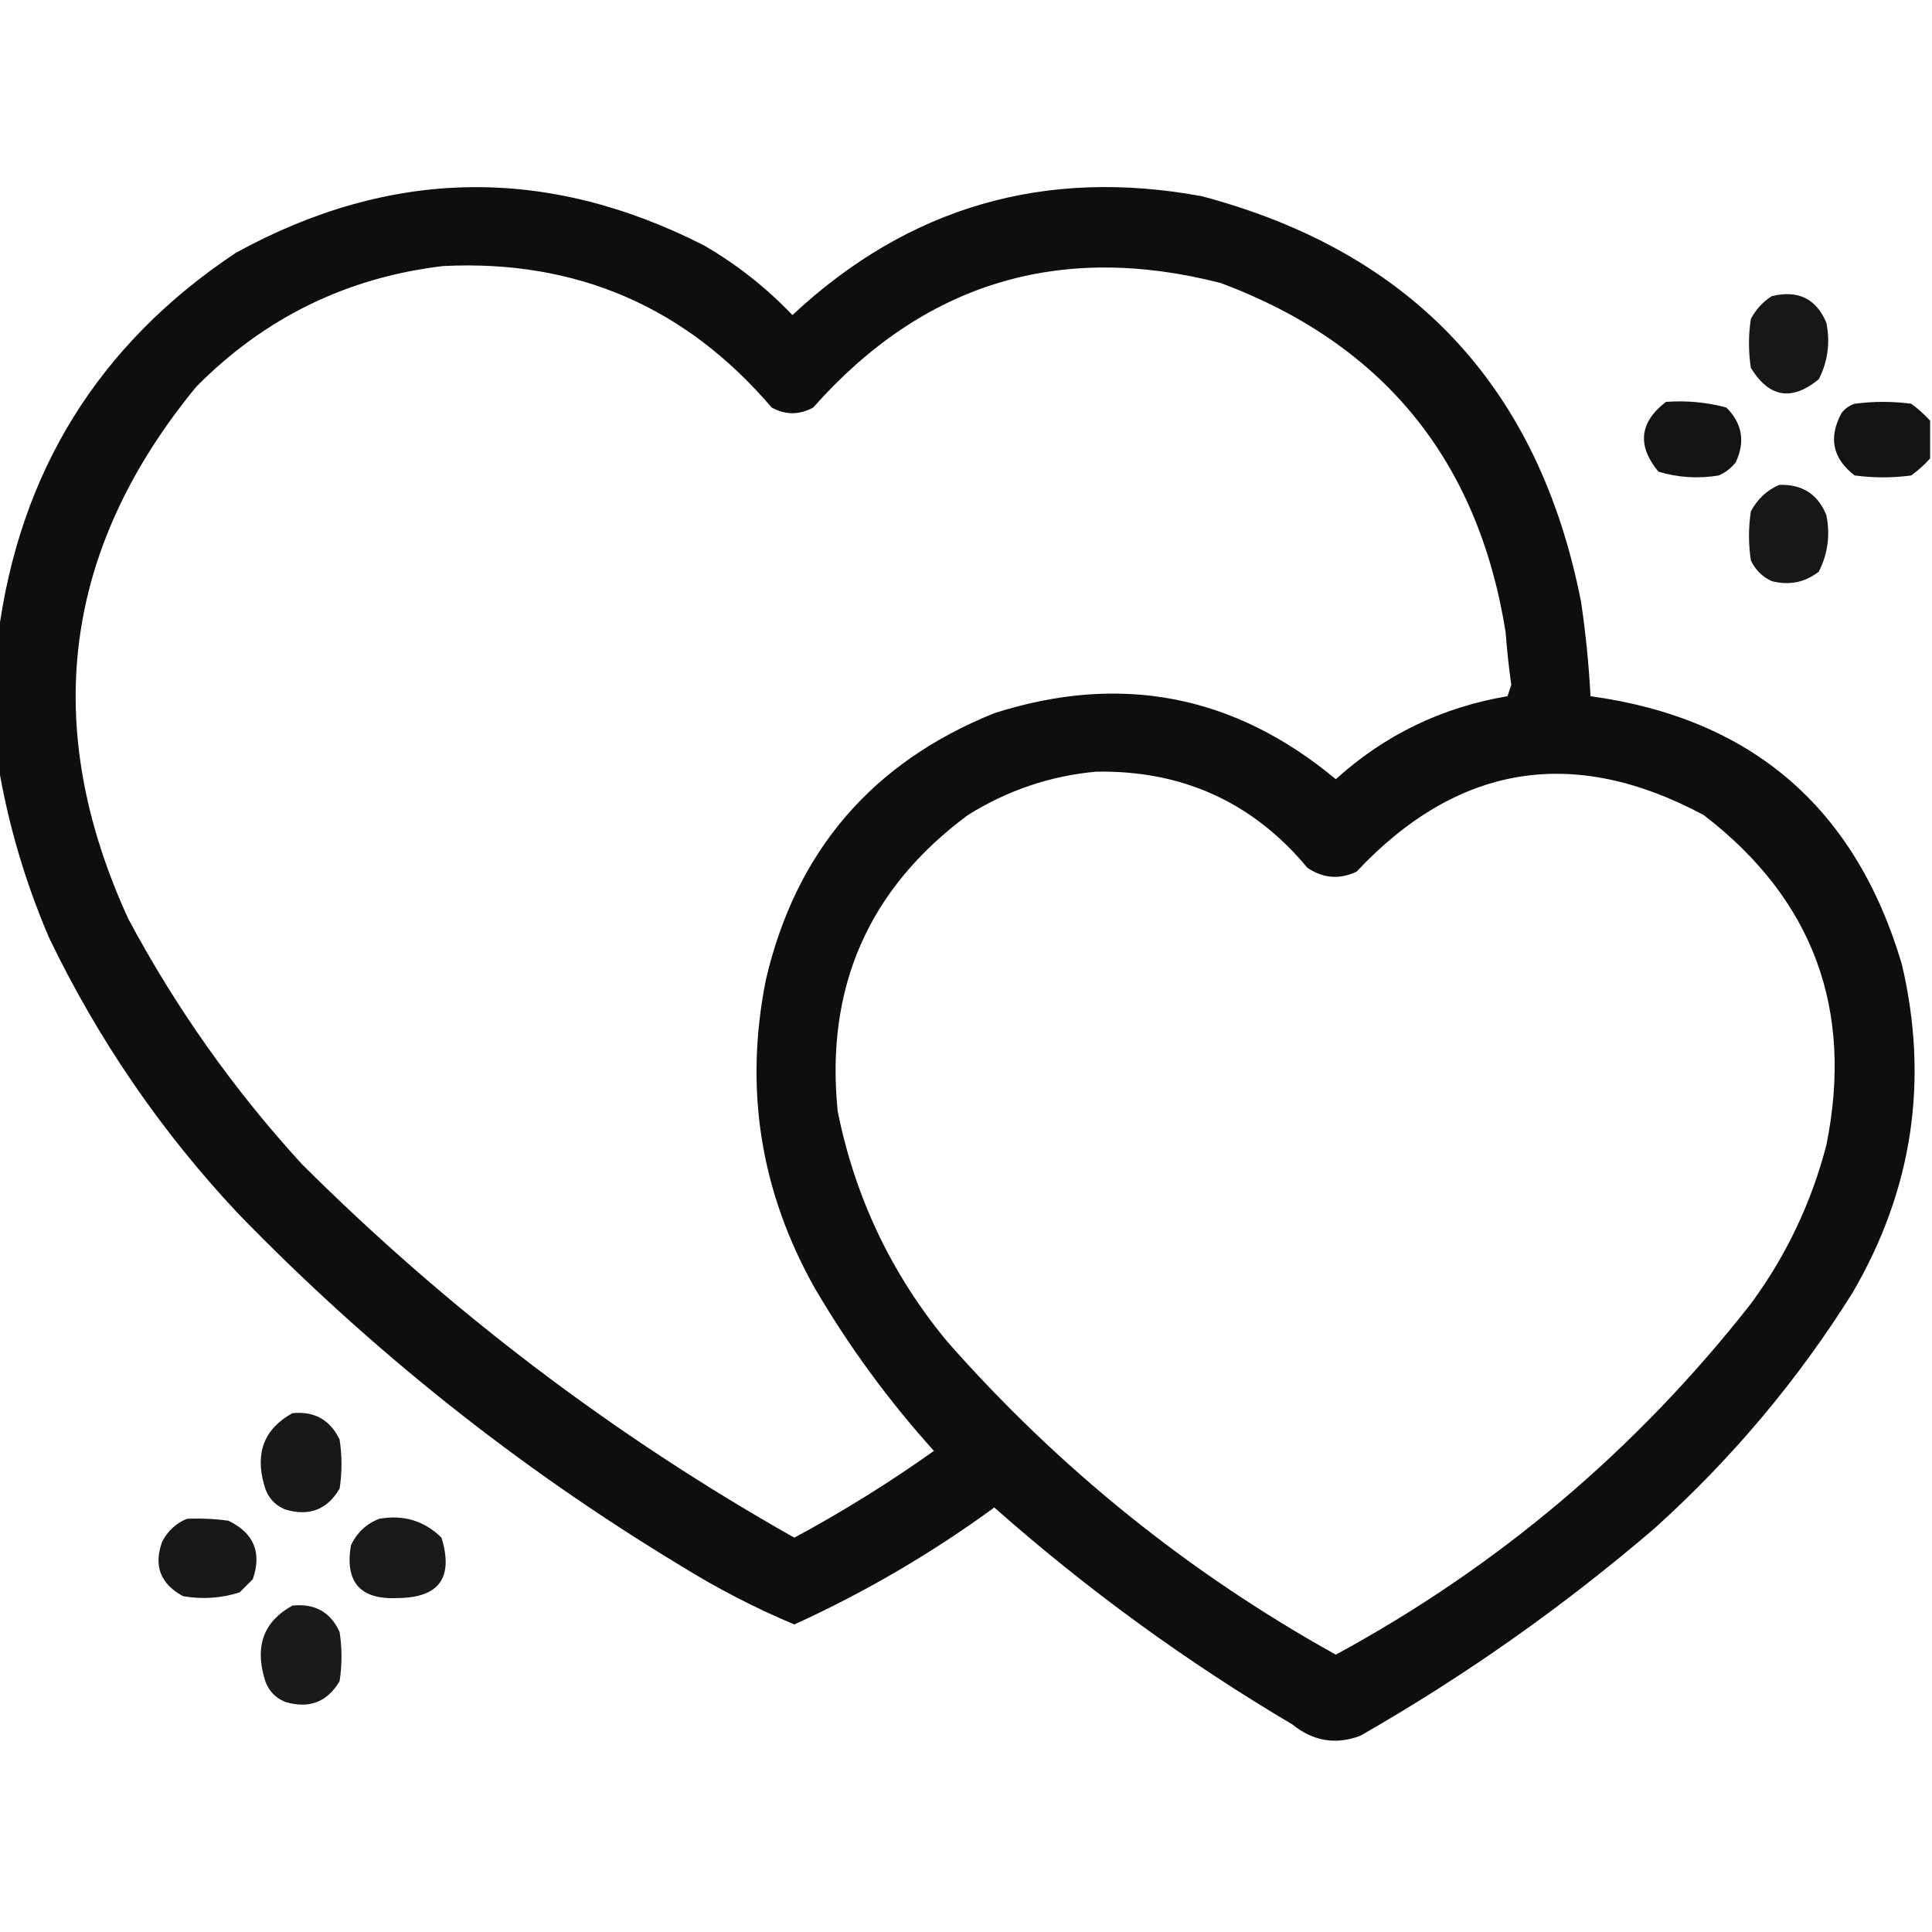
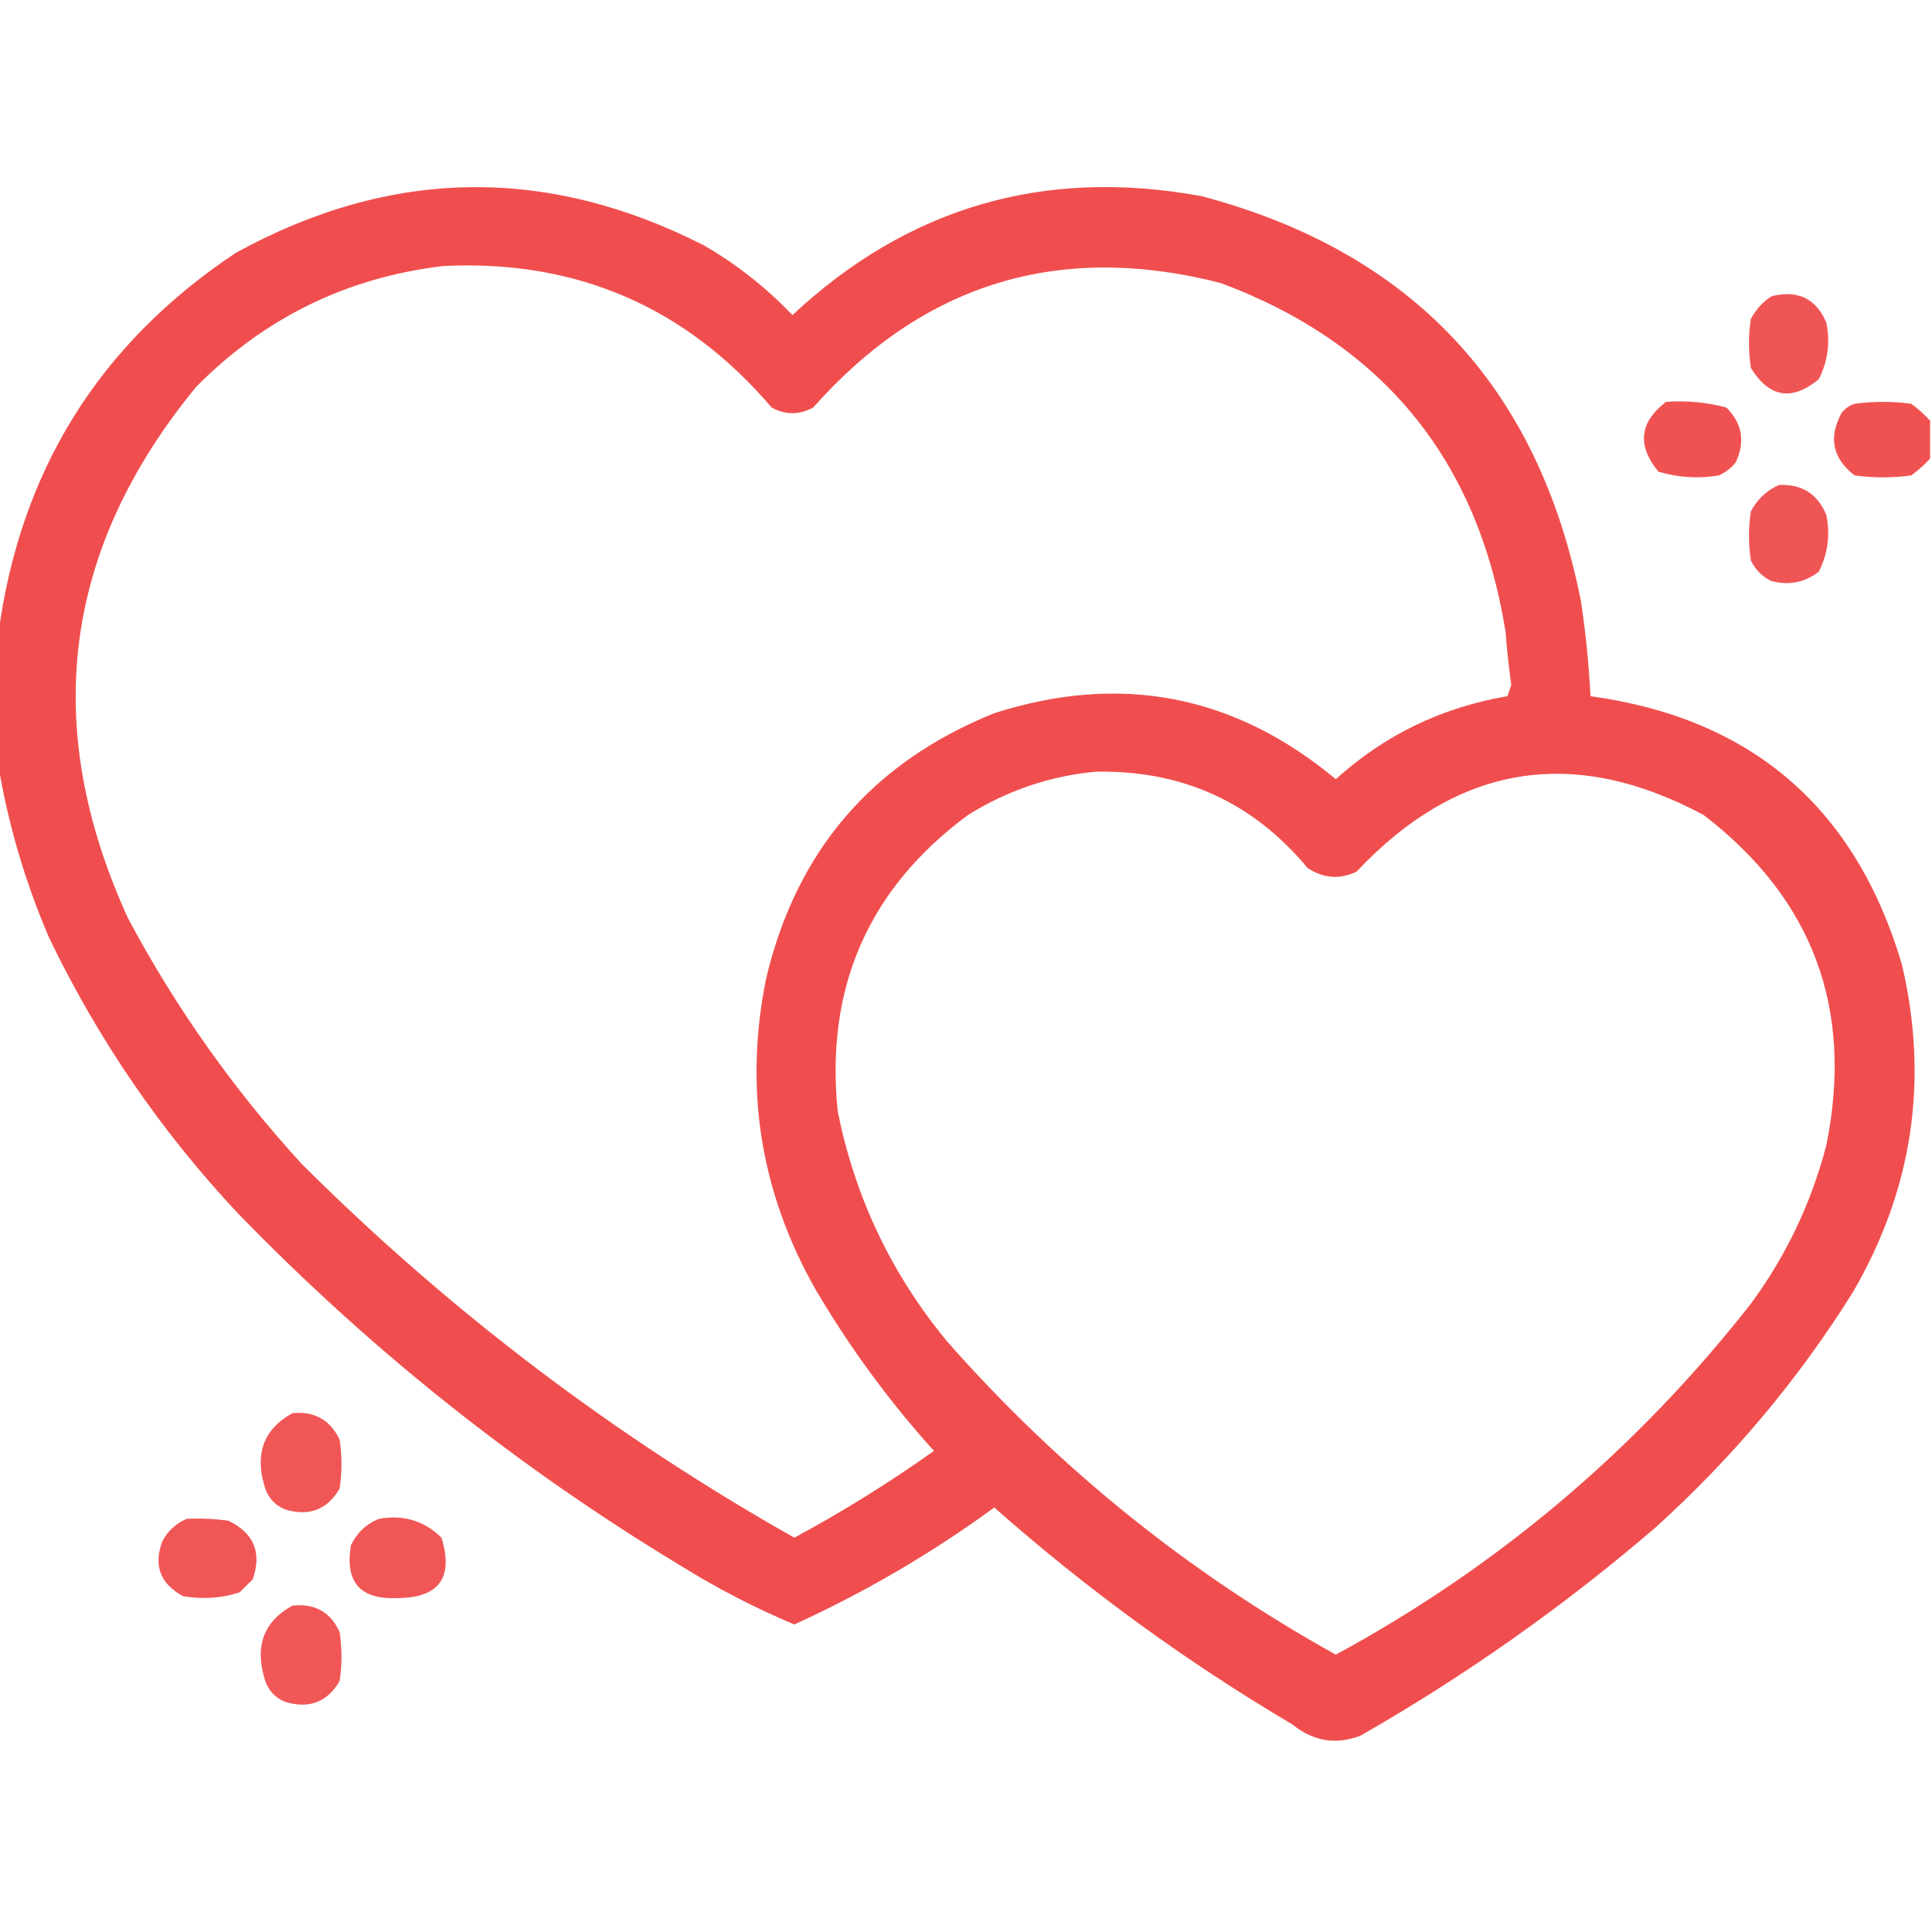
<svg xmlns="http://www.w3.org/2000/svg" version="1.1" width="512px" height="512px" style="shape-rendering:geometricPrecision; text-rendering:geometricPrecision; image-rendering:optimizeQuality; fill-rule:evenodd; clip-rule:evenodd">
  <g>
-     <path style="opacity:0.943" fill="#000000" d="M -0.5,202.5 C -0.5,191.167 -0.5,179.833 -0.5,168.5C 5.147,125.021 26.147,91.188 62.5,67C 103.503,44.483 144.836,43.816 186.5,65C 195.195,70.023 203.028,76.19 210,83.5C 240.699,54.829 276.866,44.329 318.5,52C 374.336,66.839 407.836,102.673 419,159.5C 420.23,167.799 421.063,176.132 421.5,184.5C 464.204,190.363 491.704,214.03 504,255.5C 511.232,286.212 506.898,315.212 491,342.5C 476.509,365.675 459.009,386.508 438.5,405C 414.253,425.793 388.253,444.126 360.5,460C 353.975,462.448 347.975,461.448 342.5,457C 314.346,440.347 288.012,421.181 263.5,399.5C 246.87,411.647 229.203,421.98 210.5,430.5C 200.097,426.132 190.097,420.965 180.5,415C 137.416,389.006 98.249,357.839 63,321.5C 42.627,299.771 25.961,275.438 13,248.5C 6.611,233.59 2.111,218.256 -0.5,202.5 Z M 117.5,70.5 C 152.702,68.771 181.702,81.271 204.5,108C 208.167,110 211.833,110 215.5,108C 244.725,75.037 280.725,64.037 323.5,75C 366.544,91.061 391.711,121.894 399,167.5C 399.35,172.184 399.85,176.851 400.5,181.5C 400.167,182.5 399.833,183.5 399.5,184.5C 382.12,187.441 366.953,194.774 354,206.5C 327.153,184.131 296.987,178.298 263.5,189C 231.133,202.034 210.966,225.534 203,259.5C 197.156,288.438 201.49,315.772 216,341.5C 225.034,356.899 235.534,371.232 247.5,384.5C 235.67,392.918 223.337,400.585 210.5,407.5C 162.6,380.451 119.1,347.451 80,308.5C 61.946,288.776 46.613,267.11 34,243.5C 10.628,192.554 16.628,145.554 52,102.5C 70.137,84.181 91.97,73.514 117.5,70.5 Z M 290.5,204.5 C 313.369,204.106 332.036,212.606 346.5,230C 350.67,232.788 355.003,233.121 359.5,231C 386.289,202.483 416.956,197.483 451.5,216C 480.473,238.236 491.306,267.403 484,303.5C 480.002,318.827 473.335,332.827 464,345.5C 433.681,384.164 397.014,415.164 354,438.5C 314.953,416.796 280.619,389.13 251,355.5C 236.247,337.658 226.581,317.325 222,294.5C 218.68,261.653 230.18,235.487 256.5,216C 267.02,209.438 278.353,205.605 290.5,204.5 Z" />
+     <path style="opacity:0.943" fill="#EF4444" d="M -0.5,202.5 C -0.5,191.167 -0.5,179.833 -0.5,168.5C 5.147,125.021 26.147,91.188 62.5,67C 103.503,44.483 144.836,43.816 186.5,65C 195.195,70.023 203.028,76.19 210,83.5C 240.699,54.829 276.866,44.329 318.5,52C 374.336,66.839 407.836,102.673 419,159.5C 420.23,167.799 421.063,176.132 421.5,184.5C 464.204,190.363 491.704,214.03 504,255.5C 511.232,286.212 506.898,315.212 491,342.5C 476.509,365.675 459.009,386.508 438.5,405C 414.253,425.793 388.253,444.126 360.5,460C 353.975,462.448 347.975,461.448 342.5,457C 314.346,440.347 288.012,421.181 263.5,399.5C 246.87,411.647 229.203,421.98 210.5,430.5C 200.097,426.132 190.097,420.965 180.5,415C 137.416,389.006 98.249,357.839 63,321.5C 42.627,299.771 25.961,275.438 13,248.5C 6.611,233.59 2.111,218.256 -0.5,202.5 Z M 117.5,70.5 C 152.702,68.771 181.702,81.271 204.5,108C 208.167,110 211.833,110 215.5,108C 244.725,75.037 280.725,64.037 323.5,75C 366.544,91.061 391.711,121.894 399,167.5C 399.35,172.184 399.85,176.851 400.5,181.5C 400.167,182.5 399.833,183.5 399.5,184.5C 382.12,187.441 366.953,194.774 354,206.5C 327.153,184.131 296.987,178.298 263.5,189C 231.133,202.034 210.966,225.534 203,259.5C 197.156,288.438 201.49,315.772 216,341.5C 225.034,356.899 235.534,371.232 247.5,384.5C 235.67,392.918 223.337,400.585 210.5,407.5C 162.6,380.451 119.1,347.451 80,308.5C 61.946,288.776 46.613,267.11 34,243.5C 10.628,192.554 16.628,145.554 52,102.5C 70.137,84.181 91.97,73.514 117.5,70.5 Z M 290.5,204.5 C 313.369,204.106 332.036,212.606 346.5,230C 350.67,232.788 355.003,233.121 359.5,231C 386.289,202.483 416.956,197.483 451.5,216C 480.473,238.236 491.306,267.403 484,303.5C 480.002,318.827 473.335,332.827 464,345.5C 433.681,384.164 397.014,415.164 354,438.5C 314.953,416.796 280.619,389.13 251,355.5C 236.247,337.658 226.581,317.325 222,294.5C 218.68,261.653 230.18,235.487 256.5,216C 267.02,209.438 278.353,205.605 290.5,204.5 Z" />
  </g>
  <g>
-     <path style="opacity:0.908" fill="#000000" d="M 469.5,78.5 C 476.445,76.775 481.278,79.108 484,85.5C 485.068,90.768 484.401,95.768 482,100.5C 474.843,106.377 468.843,105.377 464,97.5C 463.333,93.167 463.333,88.833 464,84.5C 465.36,81.977 467.193,79.977 469.5,78.5 Z" />
+     <path style="opacity:0.908" fill="#EF4444" d="M 469.5,78.5 C 476.445,76.775 481.278,79.108 484,85.5C 485.068,90.768 484.401,95.768 482,100.5C 474.843,106.377 468.843,105.377 464,97.5C 463.333,93.167 463.333,88.833 464,84.5C 465.36,81.977 467.193,79.977 469.5,78.5 Z" />
  </g>
  <g>
-     <path style="opacity:0.925" fill="#000000" d="M 441.5,106.5 C 446.959,106.103 452.292,106.603 457.5,108C 461.714,112.2 462.548,117.034 460,122.5C 458.786,124.049 457.286,125.215 455.5,126C 450.051,126.896 444.718,126.563 439.5,125C 433.795,118.077 434.462,111.911 441.5,106.5 Z" />
+     <path style="opacity:0.925" fill="#EF4444" d="M 441.5,106.5 C 446.959,106.103 452.292,106.603 457.5,108C 461.714,112.2 462.548,117.034 460,122.5C 458.786,124.049 457.286,125.215 455.5,126C 450.051,126.896 444.718,126.563 439.5,125C 433.795,118.077 434.462,111.911 441.5,106.5 Z" />
  </g>
  <g>
-     <path style="opacity:0.923" fill="#000000" d="M 511.5,111.5 C 511.5,114.833 511.5,118.167 511.5,121.5C 510.028,123.134 508.362,124.634 506.5,126C 501.5,126.667 496.5,126.667 491.5,126C 485.672,121.518 484.505,116.018 488,109.5C 488.903,108.299 490.069,107.465 491.5,107C 496.5,106.333 501.5,106.333 506.5,107C 508.362,108.366 510.028,109.866 511.5,111.5 Z" />
+     <path style="opacity:0.923" fill="#EF4444" d="M 511.5,111.5 C 511.5,114.833 511.5,118.167 511.5,121.5C 510.028,123.134 508.362,124.634 506.5,126C 501.5,126.667 496.5,126.667 491.5,126C 485.672,121.518 484.505,116.018 488,109.5C 488.903,108.299 490.069,107.465 491.5,107C 496.5,106.333 501.5,106.333 506.5,107C 508.362,108.366 510.028,109.866 511.5,111.5 Z" />
  </g>
  <g>
-     <path style="opacity:0.907" fill="#000000" d="M 471.5,128.5 C 477.583,128.286 481.75,130.952 484,136.5C 485.068,141.768 484.401,146.768 482,151.5C 478.319,154.36 474.152,155.193 469.5,154C 467,152.833 465.167,151 464,148.5C 463.333,144.167 463.333,139.833 464,135.5C 465.767,132.228 468.267,129.895 471.5,128.5 Z" />
+     <path style="opacity:0.907" fill="#EF4444" d="M 471.5,128.5 C 477.583,128.286 481.75,130.952 484,136.5C 485.068,141.768 484.401,146.768 482,151.5C 478.319,154.36 474.152,155.193 469.5,154C 467,152.833 465.167,151 464,148.5C 463.333,144.167 463.333,139.833 464,135.5C 465.767,132.228 468.267,129.895 471.5,128.5 Z" />
  </g>
  <g>
-     <path style="opacity:0.904" fill="#000000" d="M 77.5,374.5 C 83.327,373.937 87.494,376.27 90,381.5C 90.667,385.833 90.667,390.167 90,394.5C 86.723,400.109 81.89,401.942 75.5,400C 72.619,398.749 70.786,396.583 70,393.5C 67.561,384.948 70.061,378.615 77.5,374.5 Z" />
+     <path style="opacity:0.904" fill="#EF4444" d="M 77.5,374.5 C 83.327,373.937 87.494,376.27 90,381.5C 90.667,385.833 90.667,390.167 90,394.5C 86.723,400.109 81.89,401.942 75.5,400C 72.619,398.749 70.786,396.583 70,393.5C 67.561,384.948 70.061,378.615 77.5,374.5 Z" />
  </g>
  <g>
-     <path style="opacity:0.903" fill="#000000" d="M 49.5,402.5 C 53.182,402.335 56.848,402.501 60.5,403C 67.267,406.236 69.434,411.403 67,418.5C 65.833,419.667 64.667,420.833 63.5,422C 58.618,423.555 53.618,423.888 48.5,423C 42.475,419.723 40.642,414.889 43,408.5C 44.494,405.686 46.66,403.686 49.5,402.5 Z" />
+     <path style="opacity:0.903" fill="#EF4444" d="M 49.5,402.5 C 53.182,402.335 56.848,402.501 60.5,403C 67.267,406.236 69.434,411.403 67,418.5C 65.833,419.667 64.667,420.833 63.5,422C 58.618,423.555 53.618,423.888 48.5,423C 42.475,419.723 40.642,414.889 43,408.5C 44.494,405.686 46.66,403.686 49.5,402.5 Z" />
  </g>
  <g>
-     <path style="opacity:0.901" fill="#000000" d="M 100.5,402.5 C 106.932,401.347 112.432,403.014 117,407.5C 120.234,418.054 116.4,423.388 105.5,423.5C 95.513,424.013 91.346,419.346 93,409.5C 94.632,406.123 97.132,403.79 100.5,402.5 Z" />
+     <path style="opacity:0.901" fill="#EF4444" d="M 100.5,402.5 C 106.932,401.347 112.432,403.014 117,407.5C 120.234,418.054 116.4,423.388 105.5,423.5C 95.513,424.013 91.346,419.346 93,409.5C 94.632,406.123 97.132,403.79 100.5,402.5 Z" />
  </g>
  <g>
-     <path style="opacity:0.898" fill="#000000" d="M 77.5,425.5 C 83.425,424.875 87.591,427.208 90,432.5C 90.667,436.833 90.667,441.167 90,445.5C 86.723,451.109 81.89,452.942 75.5,451C 72.619,449.749 70.786,447.583 70,444.5C 67.572,435.91 70.072,429.576 77.5,425.5 Z" />
+     <path style="opacity:0.898" fill="#EF4444" d="M 77.5,425.5 C 83.425,424.875 87.591,427.208 90,432.5C 90.667,436.833 90.667,441.167 90,445.5C 86.723,451.109 81.89,452.942 75.5,451C 72.619,449.749 70.786,447.583 70,444.5C 67.572,435.91 70.072,429.576 77.5,425.5 Z" />
  </g>
</svg>
